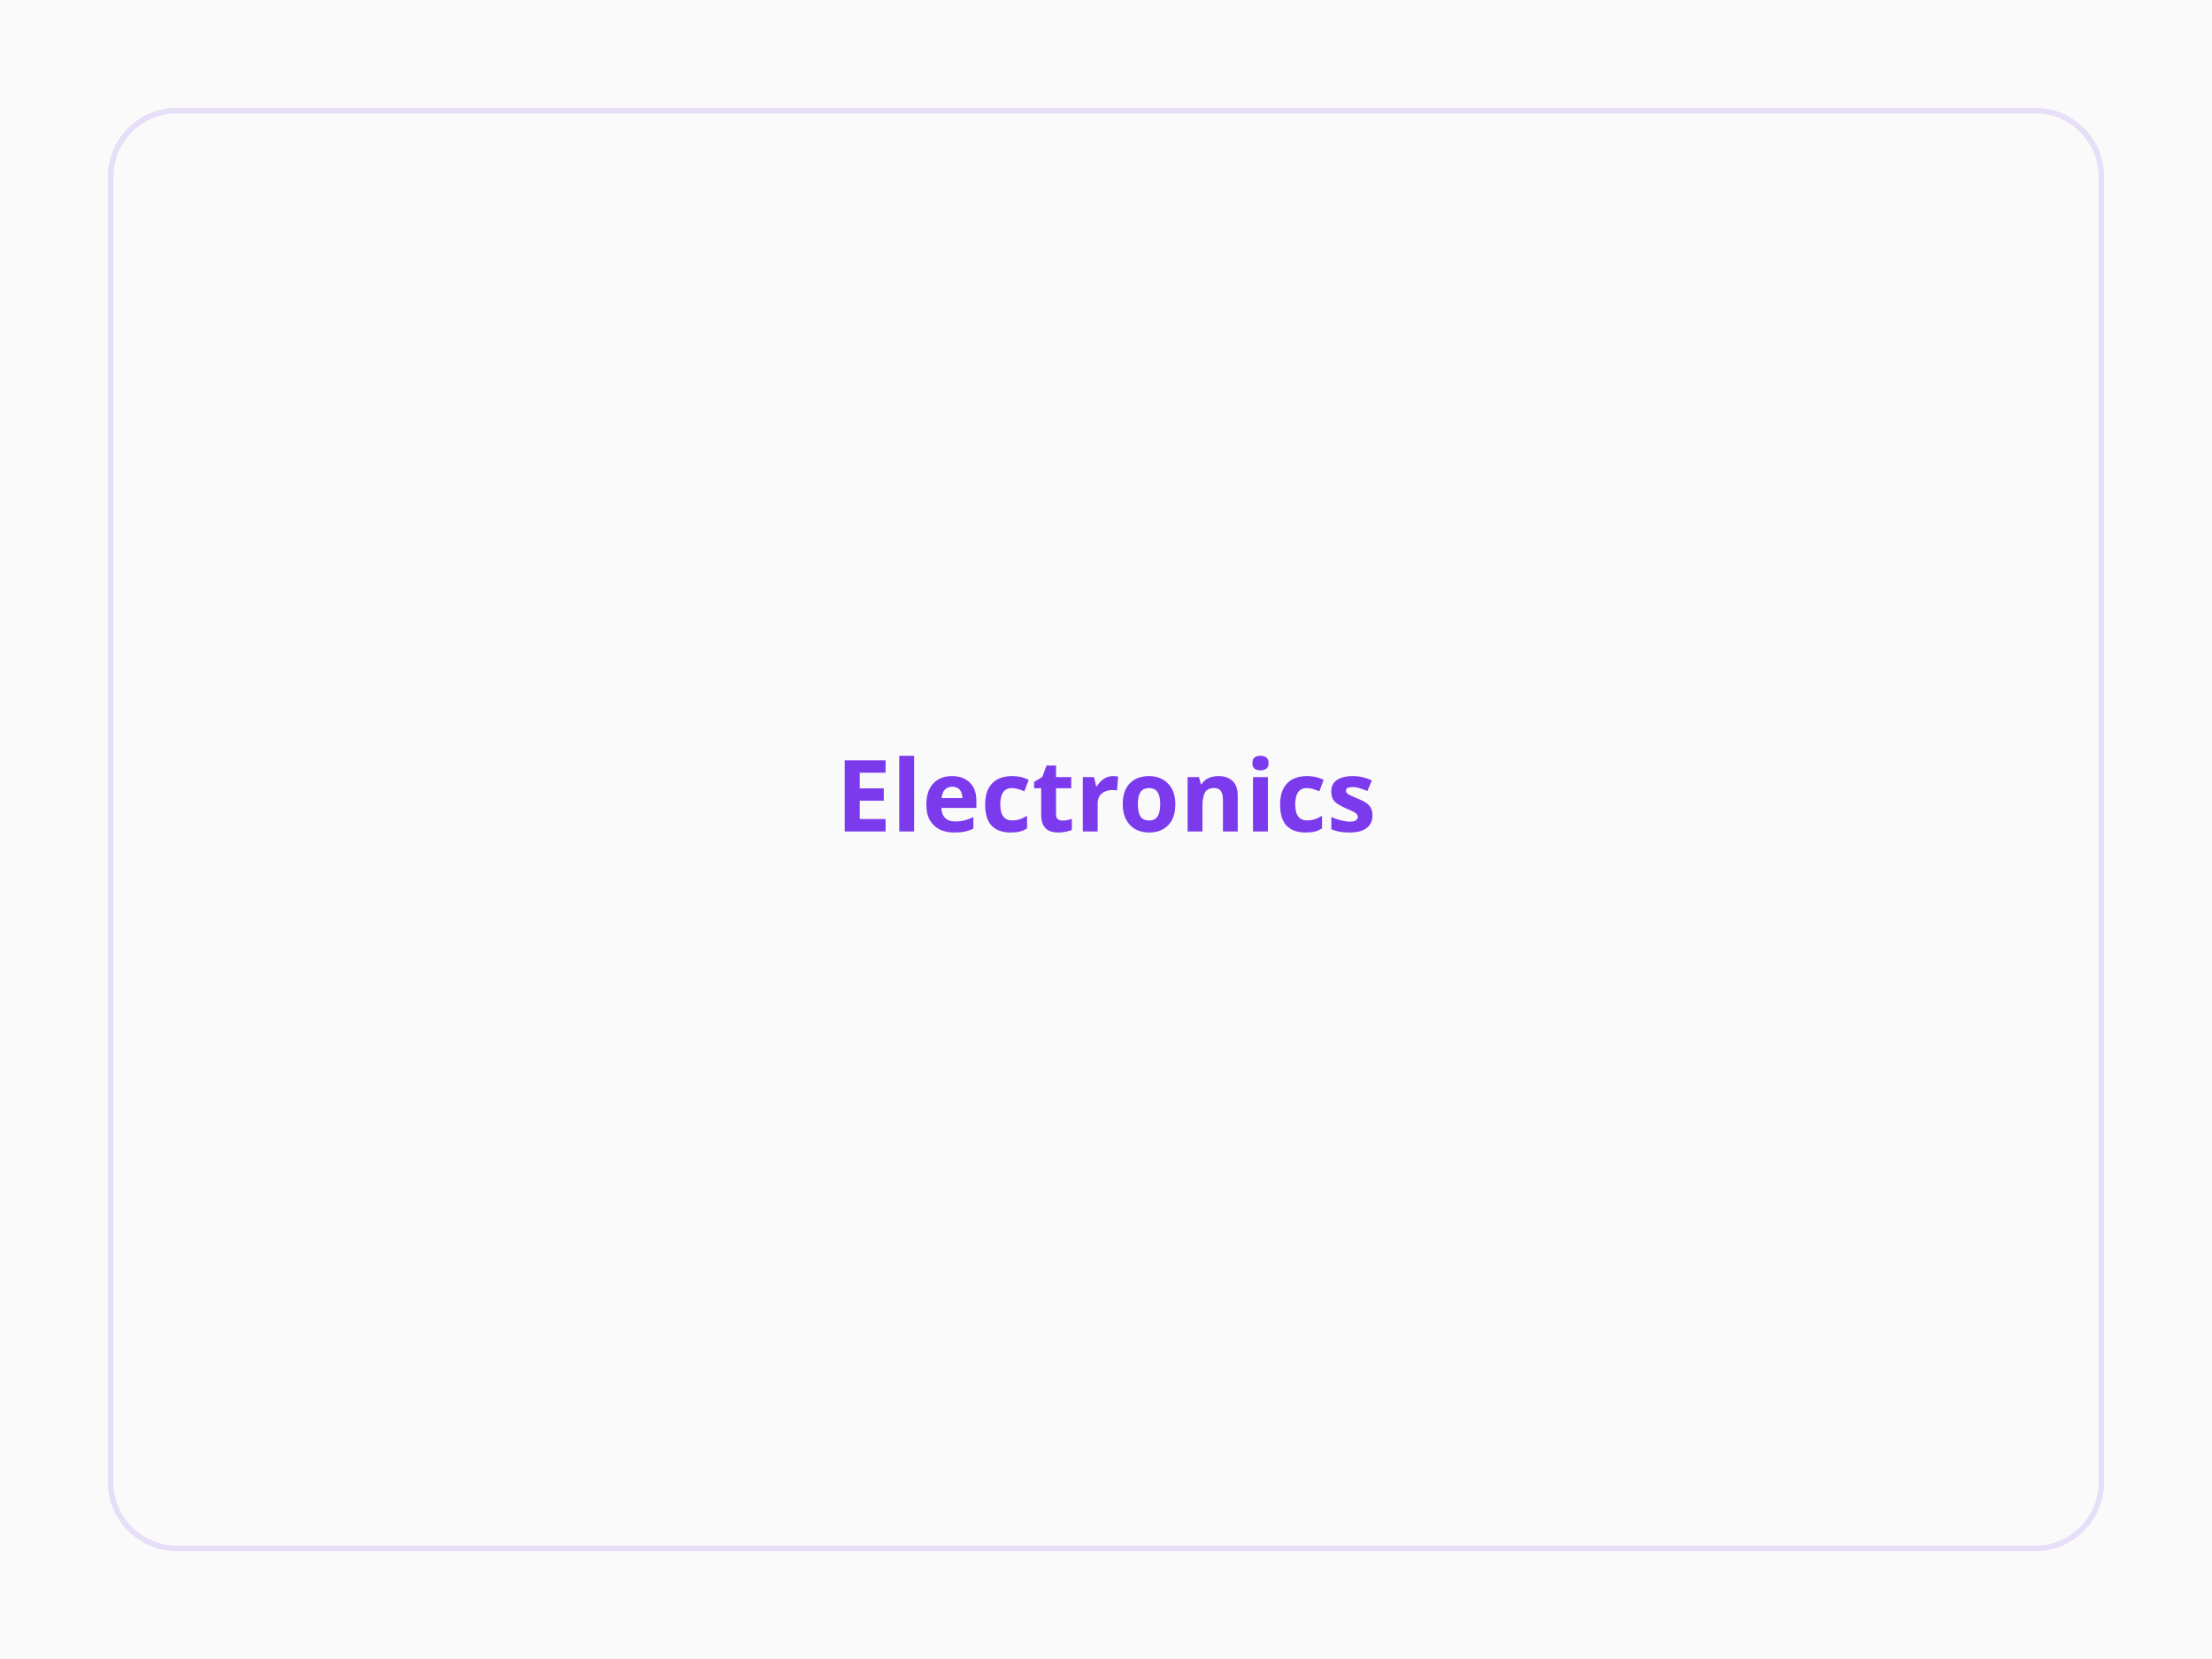
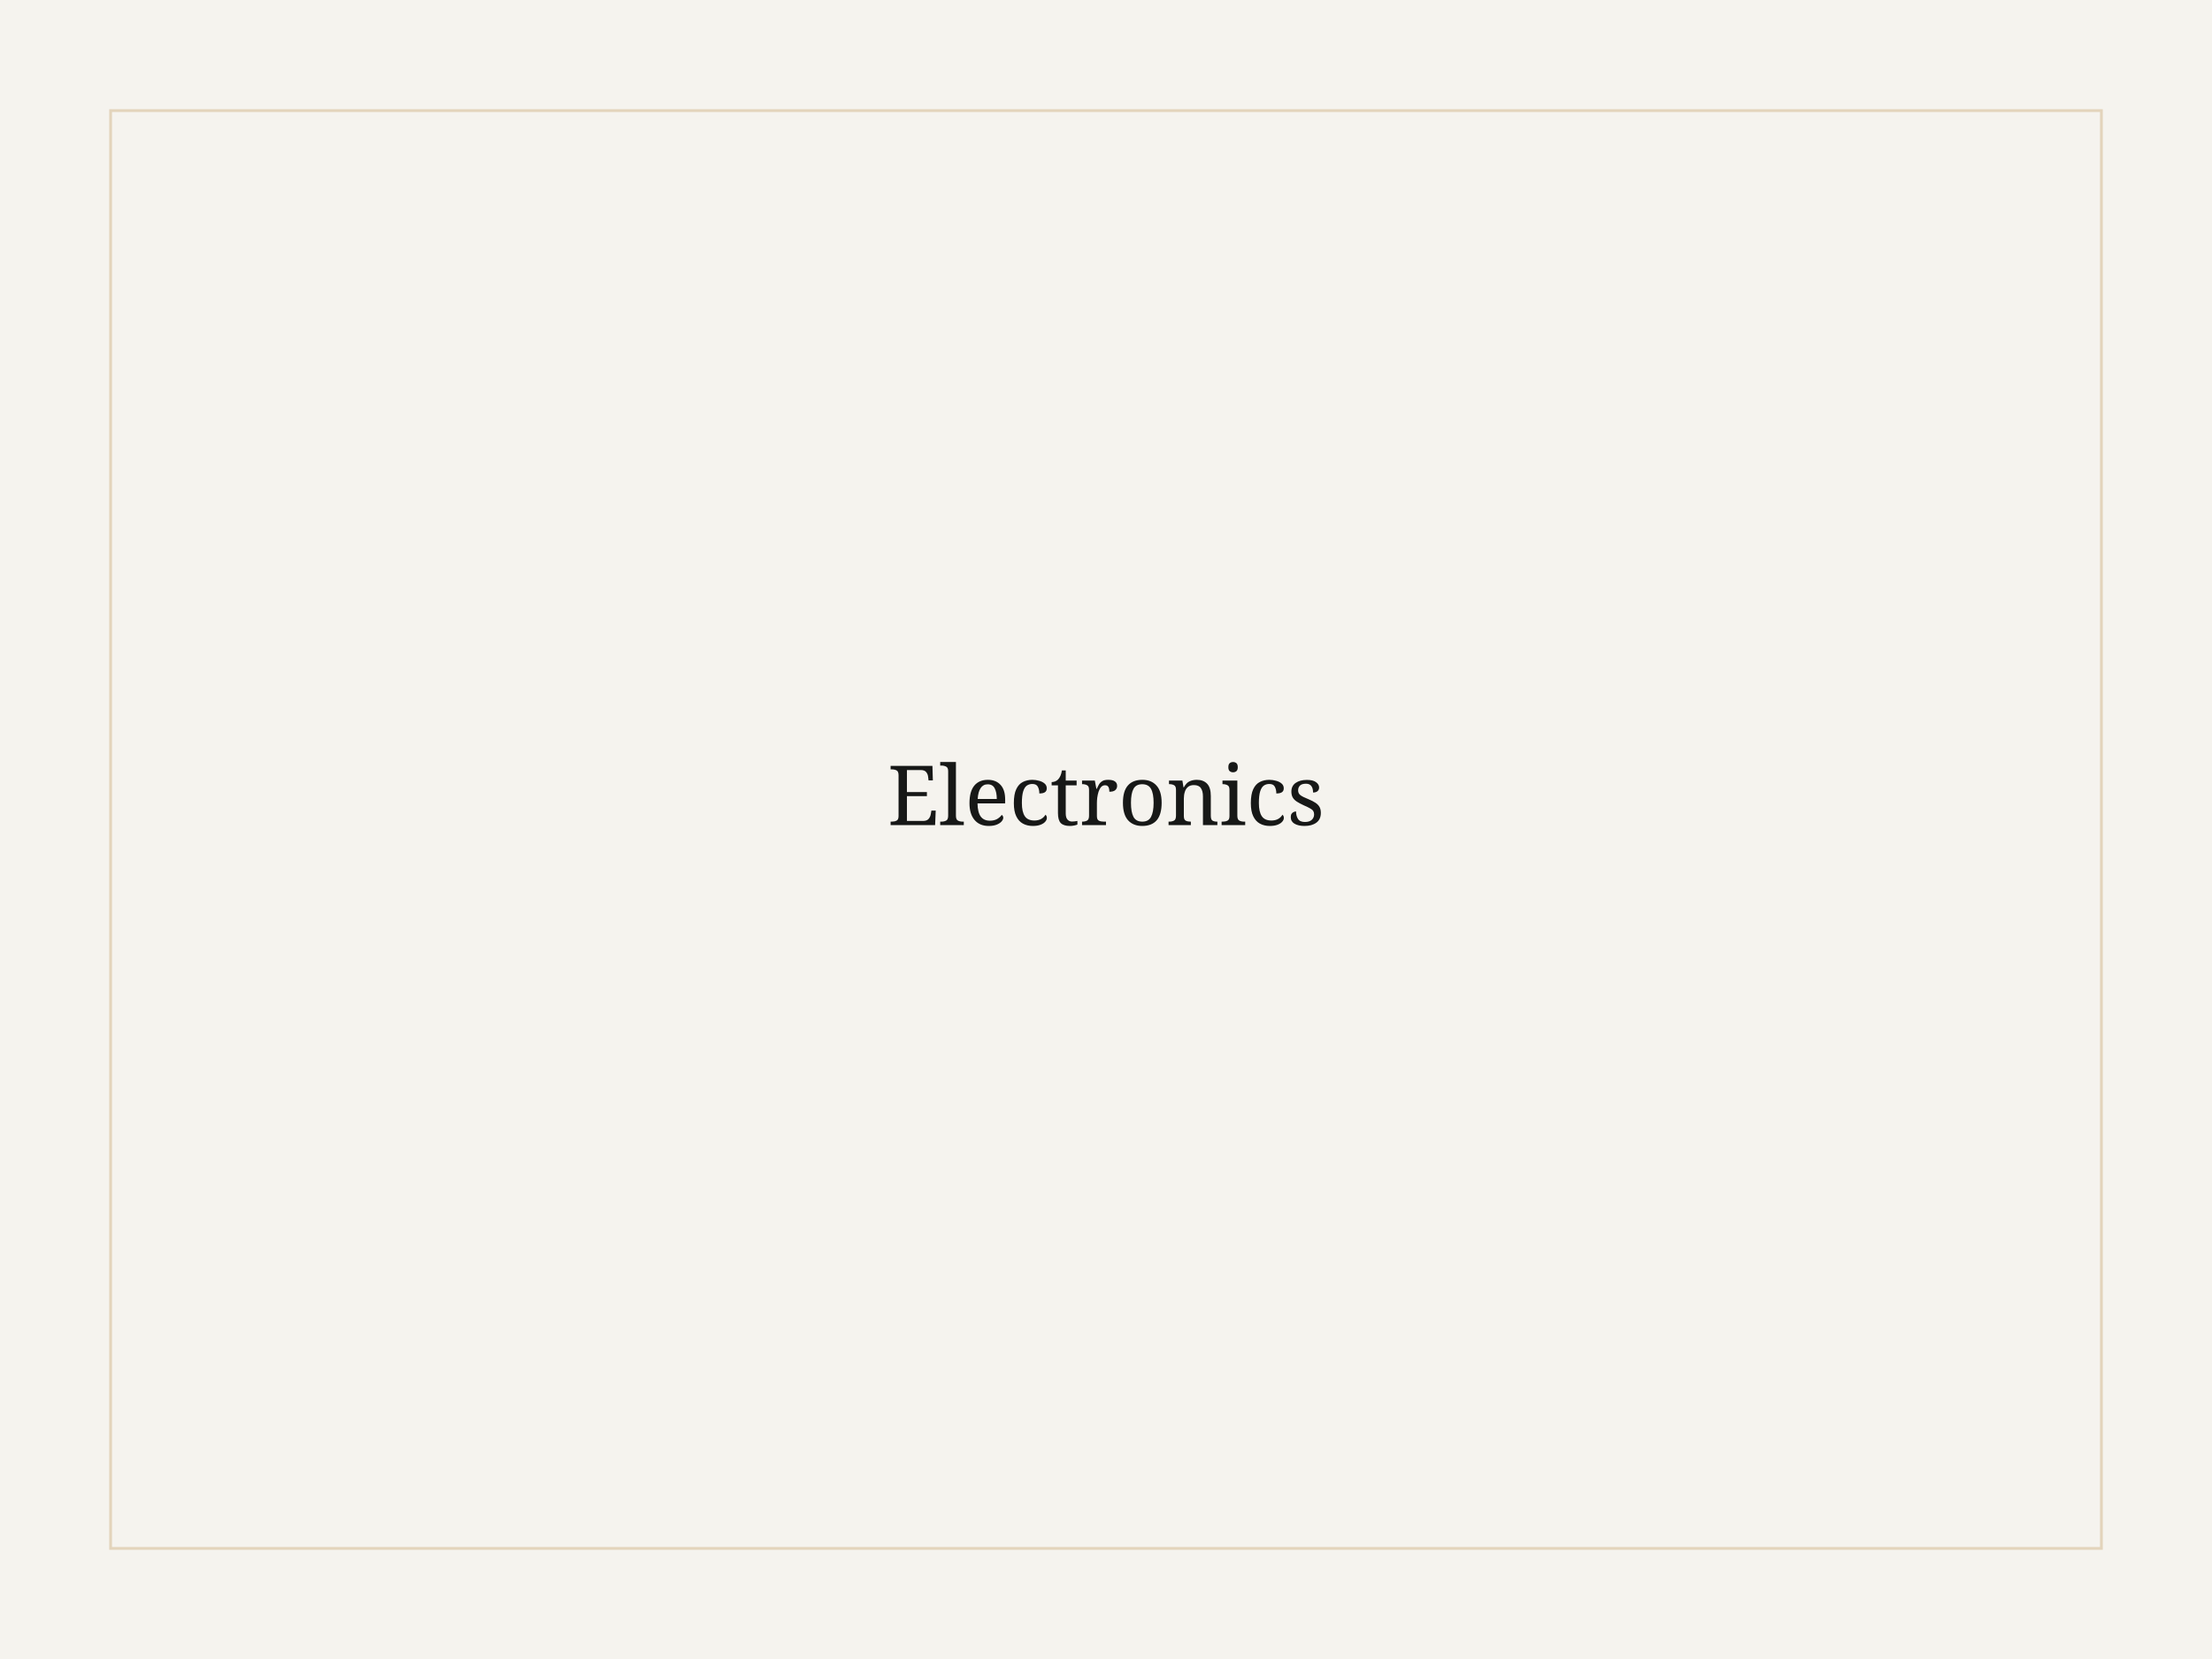
<svg xmlns="http://www.w3.org/2000/svg" width="400" height="300" viewBox="0 0 400 300">
-   <rect width="100%" height="100%" fill="#FAFAFA" />
-   <rect x="20" y="20" width="360" height="260" fill="none" stroke="#7C3AED" stroke-width="1" opacity="0.15" rx="12" />
-   <text x="50%" y="48%" dominant-baseline="middle" text-anchor="middle" fill="#7C3AED" font-family="system-ui, sans-serif" font-size="18" font-weight="600">Electronics</text>
+   <rect width="100%" height="100%" fill="#F5F3EE" />
+   <rect x="20" y="20" width="360" height="260" fill="none" stroke="#B88A44" stroke-width="0.5" opacity="0.3" />
+   <text x="50%" y="48%" dominant-baseline="middle" text-anchor="middle" fill="#171817" font-family="Georgia, serif" font-size="15" font-weight="400">Electronics</text>
</svg>
